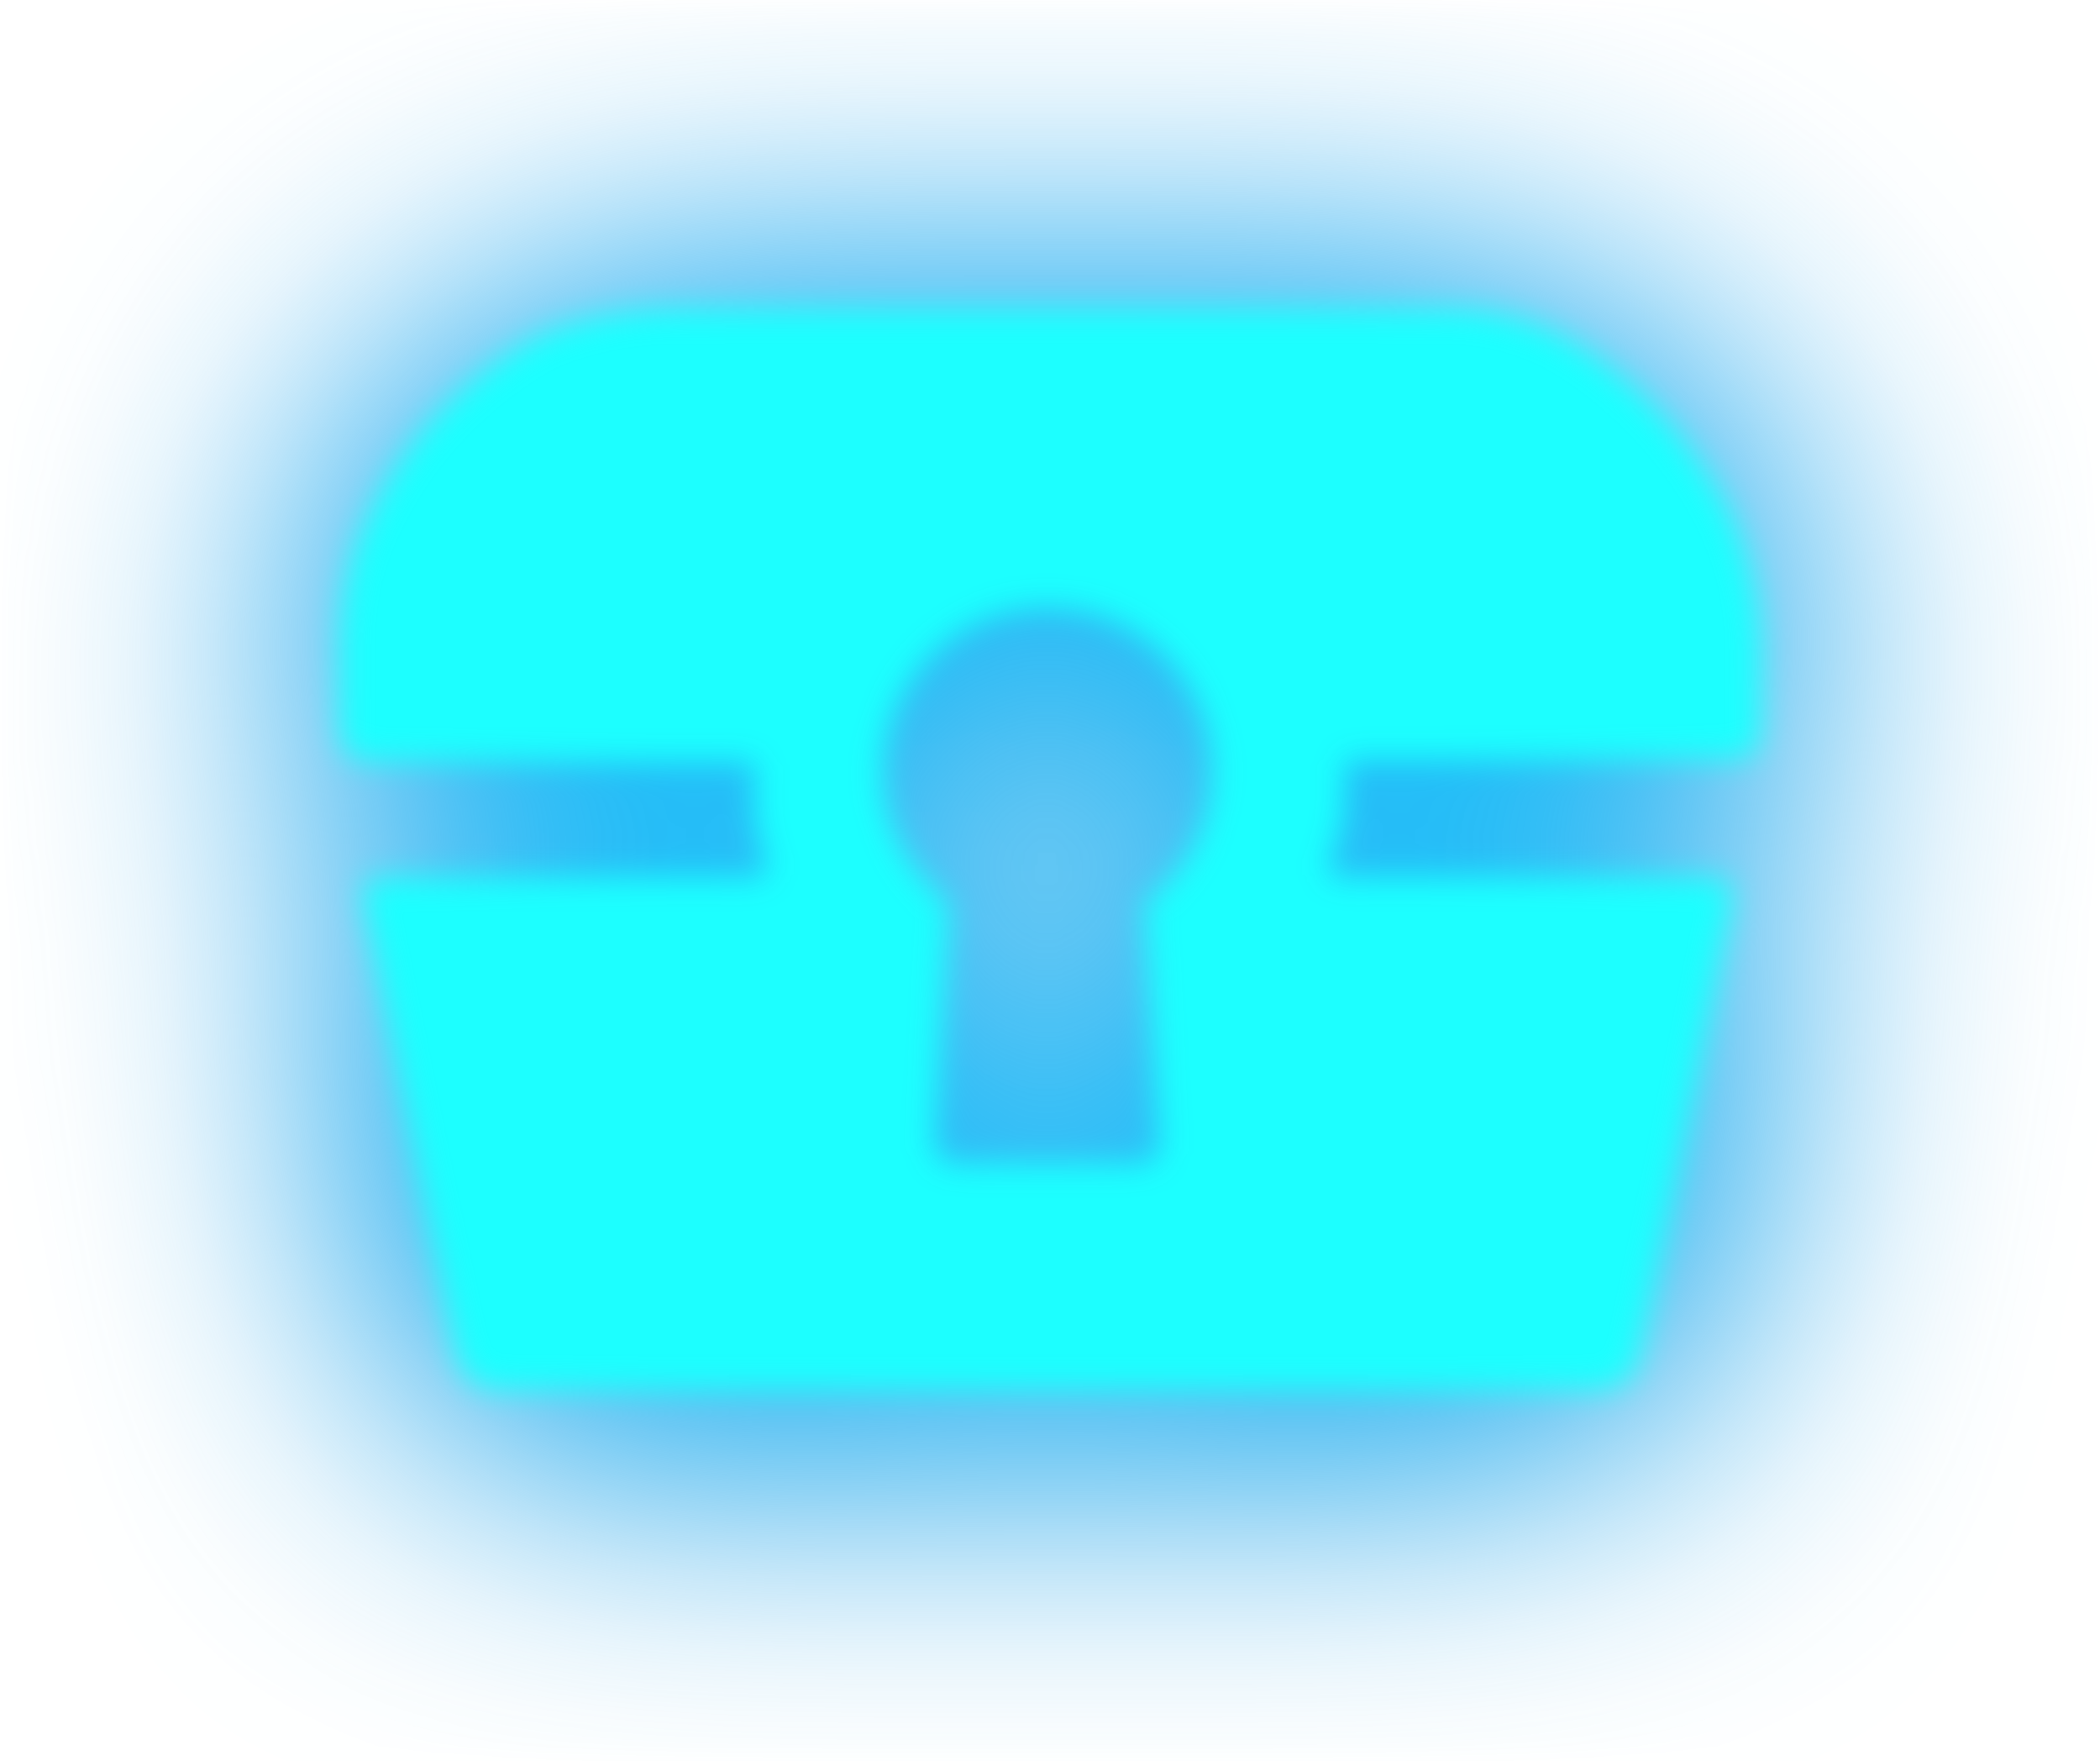
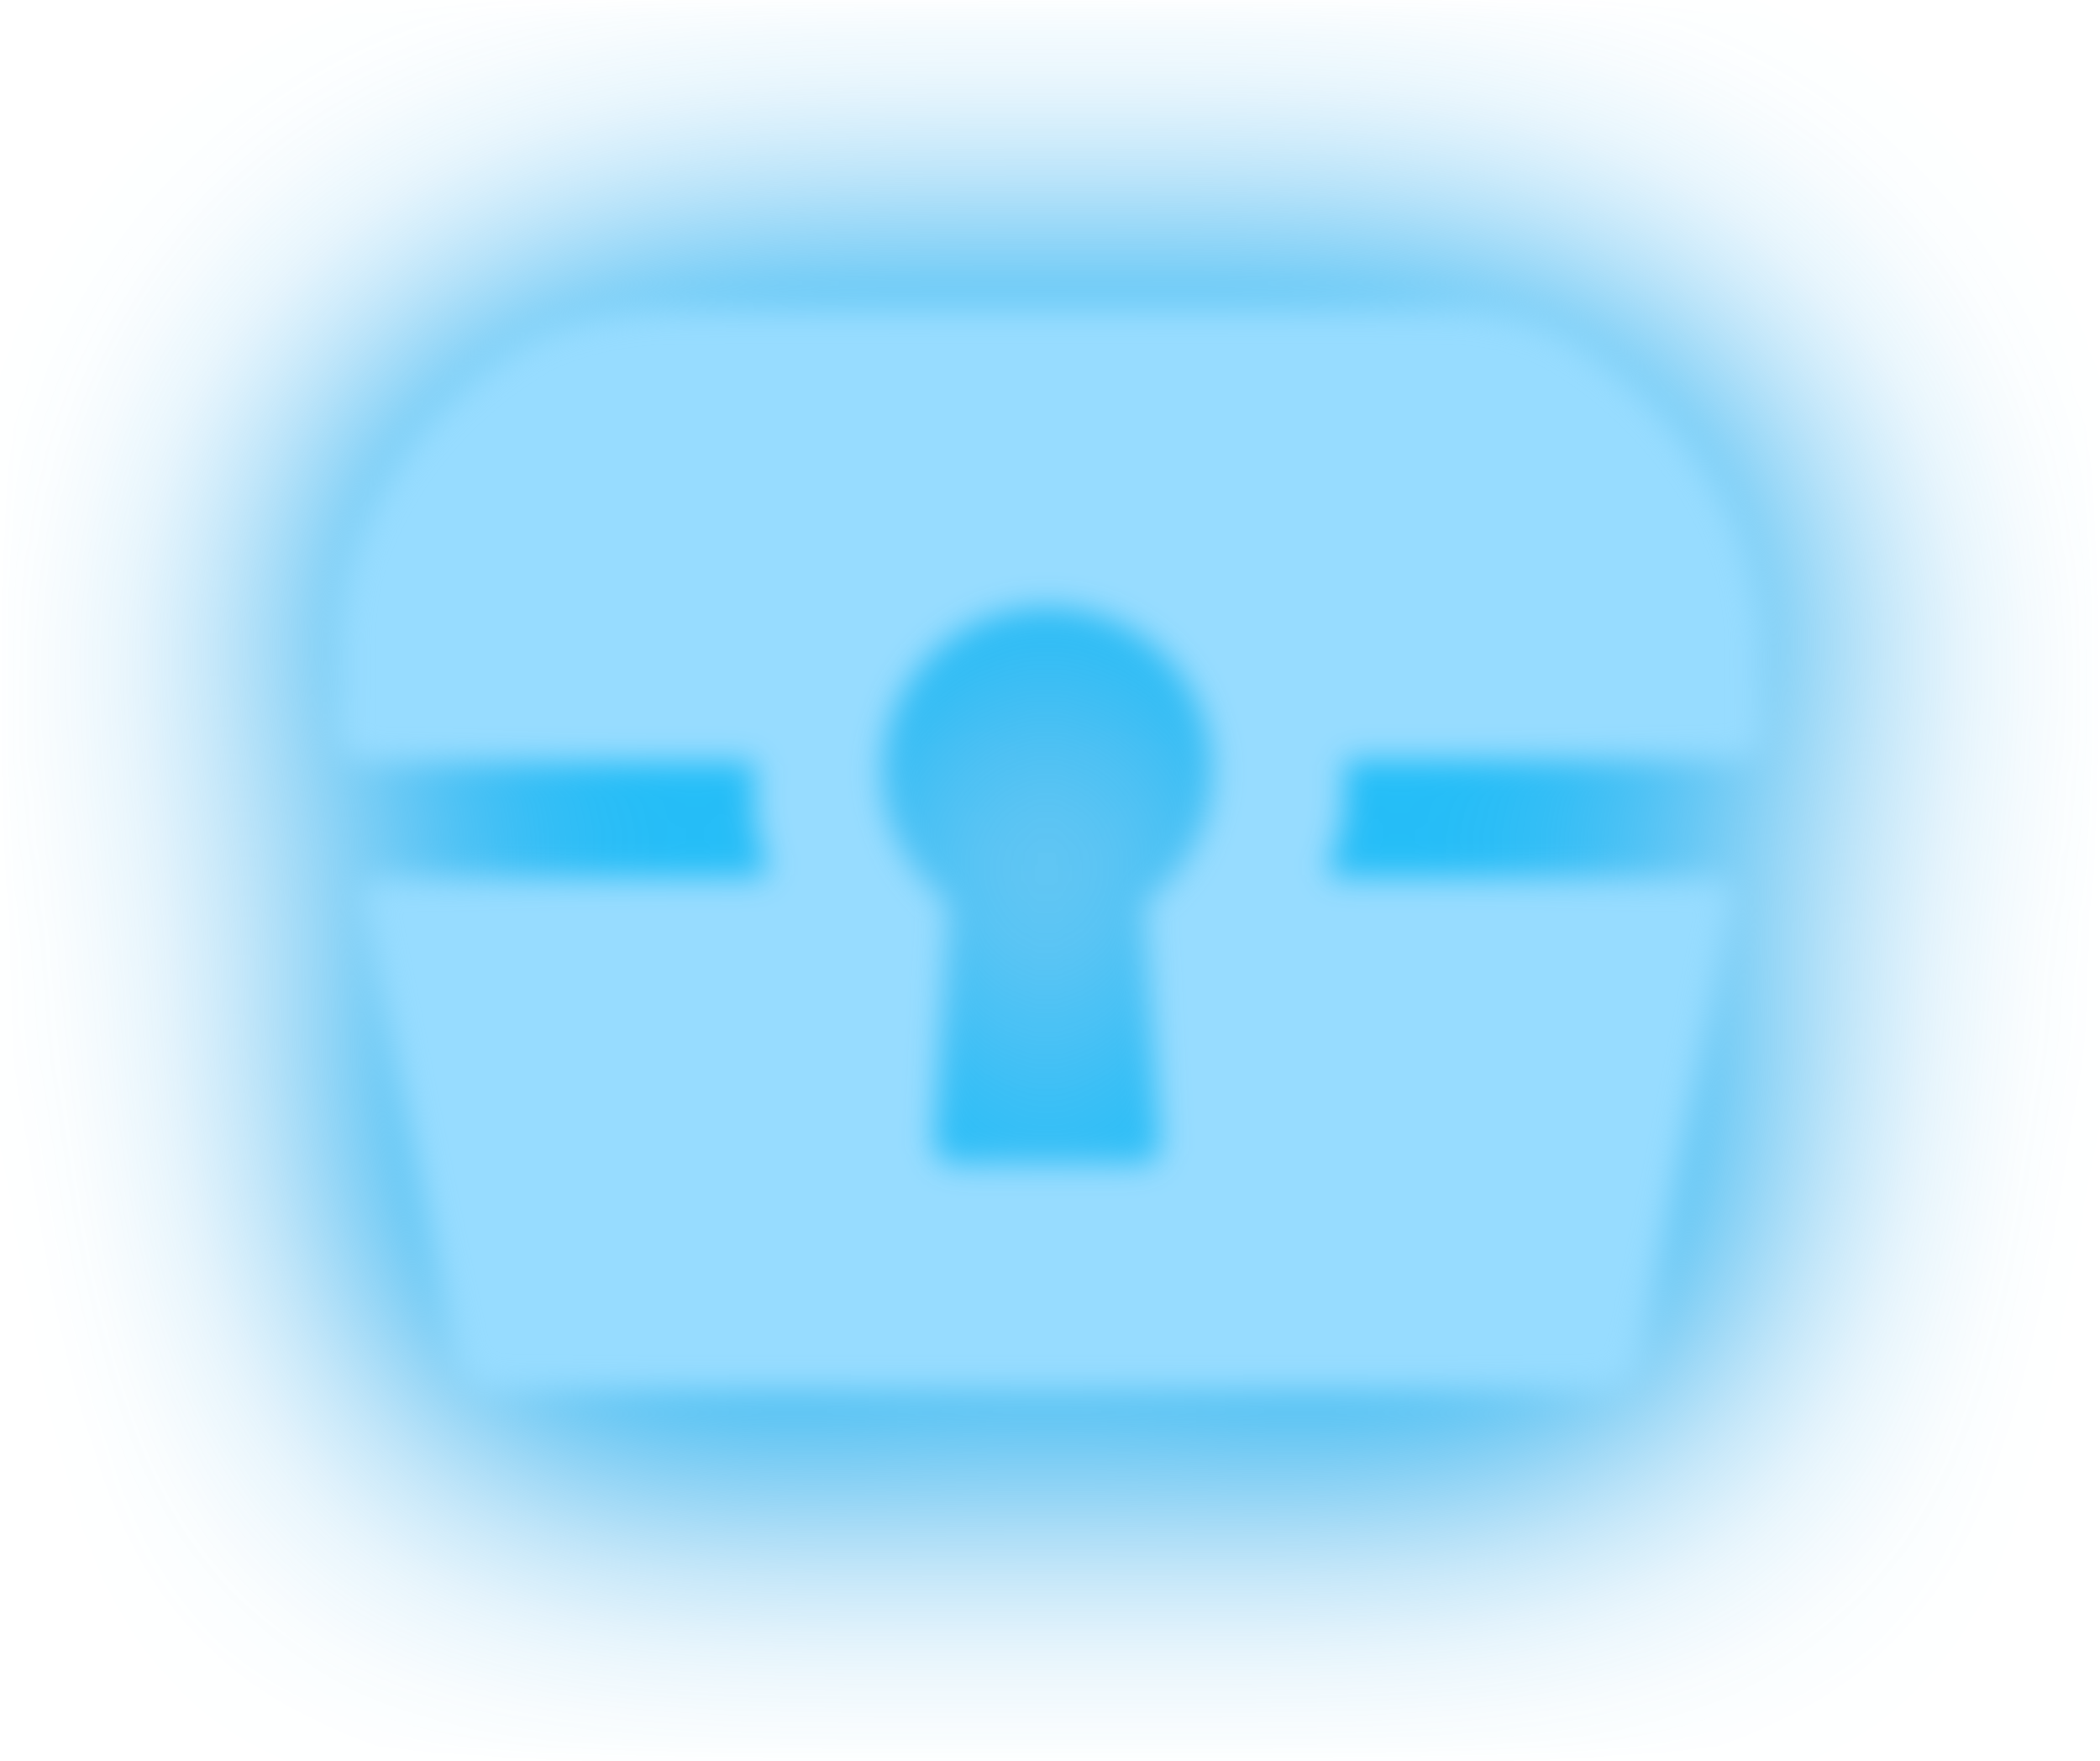
<svg xmlns="http://www.w3.org/2000/svg" width="68" height="57" viewBox="0 0 68 57" fill="none">
-   <g filter="url(#filter0_ddf_462_2173)">
-     <path d="M57 23.765V21.136C57 19.615 56.651 18.024 56.021 16.64C54.903 14.427 53.225 12.559 51.198 11.245C50.219 10.623 48.821 10 46.793 10H21.906C19.878 10 17.781 10.553 16.802 11.245C14.705 12.559 13.027 14.427 11.979 16.64C11.28 18.024 11 19.546 11 21.136V23.765C11 24.249 11.419 24.664 11.909 24.664H24.213C24.422 24.664 24.492 24.802 24.492 25.01C24.283 26.324 24.632 27.362 24.842 27.984C24.912 28.192 24.772 28.399 24.562 28.399H12.328C11.979 28.399 11.629 28.745 11.769 29.091L14.775 43.893C14.915 44.516 15.474 45 16.103 45H51.757C52.386 45 53.015 44.516 53.085 43.893L56.091 29.091C56.161 28.745 55.882 28.399 55.532 28.399H43.298C43.088 28.399 42.948 28.192 43.018 27.984C43.298 27.362 43.647 26.324 43.508 24.941C43.508 24.802 43.578 24.595 43.787 24.595H56.091C56.581 24.664 57 24.249 57 23.765ZM36.936 37.668H30.924C30.505 37.668 30.225 37.322 30.225 36.976L30.714 29.644C30.714 29.368 30.644 29.16 30.435 28.953C29.037 27.777 28.267 25.909 28.687 23.903C29.106 21.828 30.784 20.168 32.882 19.753C36.307 19.13 39.243 21.69 39.243 24.941C39.243 26.532 38.544 27.984 37.356 28.953C37.146 29.091 37.006 29.368 37.076 29.644L37.565 36.976C37.635 37.322 37.356 37.668 36.936 37.668Z" fill="#1CFFFF" />
+   <g filter="url(#filter0_ddf_465_2224)">
+     <path d="M57 23.765V21.136C57 19.615 56.651 18.024 56.021 16.64C54.903 14.427 53.225 12.559 51.198 11.245C50.219 10.623 48.821 10 46.793 10H21.906C19.878 10 17.781 10.553 16.802 11.245C14.705 12.559 13.027 14.427 11.979 16.64C11.28 18.024 11 19.546 11 21.136V23.765C11 24.249 11.419 24.664 11.909 24.664H24.213C24.422 24.664 24.492 24.802 24.492 25.01C24.283 26.324 24.632 27.362 24.842 27.984C24.912 28.192 24.772 28.399 24.562 28.399H12.328C11.979 28.399 11.629 28.745 11.769 29.091L14.775 43.893C14.915 44.516 15.474 45 16.103 45H51.757C52.386 45 53.015 44.516 53.085 43.893L56.091 29.091C56.161 28.745 55.882 28.399 55.532 28.399H43.298C43.088 28.399 42.948 28.192 43.018 27.984C43.298 27.362 43.647 26.324 43.508 24.941C43.508 24.802 43.578 24.595 43.787 24.595H56.091C56.581 24.664 57 24.249 57 23.765ZM36.936 37.668H30.924C30.505 37.668 30.225 37.322 30.225 36.976L30.714 29.644C30.714 29.368 30.644 29.16 30.435 28.953C29.037 27.777 28.267 25.909 28.687 23.903C29.106 21.828 30.784 20.168 32.882 19.753C36.307 19.13 39.243 21.69 39.243 24.941C39.243 26.532 38.544 27.984 37.356 28.953C37.146 29.091 37.006 29.368 37.076 29.644L37.565 36.976C37.635 37.322 37.356 37.668 36.936 37.668Z" fill="#97DCFF" />
  </g>
  <defs>
-     <filter id="filter0_ddf_462_2173" x="0" y="0" width="68" height="57" filterUnits="userSpaceOnUse" color-interpolation-filters="sRGB">
+     <filter id="filter0_ddf_465_2224" x="0" y="0" width="68" height="57" filterUnits="userSpaceOnUse" color-interpolation-filters="sRGB">
      <feFlood flood-opacity="0" result="BackgroundImageFix" />
      <feColorMatrix in="SourceAlpha" type="matrix" values="0 0 0 0 0 0 0 0 0 0 0 0 0 0 0 0 0 0 127 0" result="hardAlpha" />
      <feOffset />
      <feGaussianBlur stdDeviation="5" />
      <feColorMatrix type="matrix" values="0 0 0 0 0.308 0 0 0 0 0.751 0 0 0 0 1 0 0 0 1 0" />
-       <feBlend mode="normal" in2="BackgroundImageFix" result="effect1_dropShadow_462_2173" />
+       <feBlend mode="normal" in2="BackgroundImageFix" result="effect1_dropShadow_465_2224" />
      <feColorMatrix in="SourceAlpha" type="matrix" values="0 0 0 0 0 0 0 0 0 0 0 0 0 0 0 0 0 0 127 0" result="hardAlpha" />
      <feOffset dy="1" />
      <feGaussianBlur stdDeviation="5.5" />
      <feColorMatrix type="matrix" values="0 0 0 0 0.039 0 0 0 0 0.553 0 0 0 0 0.842 0 0 0 1 0" />
-       <feBlend mode="hard-light" in2="effect1_dropShadow_462_2173" result="effect2_dropShadow_462_2173" />
-       <feBlend mode="normal" in="SourceGraphic" in2="effect2_dropShadow_462_2173" result="shape" />
-       <feGaussianBlur stdDeviation="0.5" result="effect3_foregroundBlur_462_2173" />
+       <feBlend mode="hard-light" in2="effect1_dropShadow_465_2224" result="effect2_dropShadow_465_2224" />
+       <feBlend mode="normal" in="SourceGraphic" in2="effect2_dropShadow_465_2224" result="shape" />
+       <feGaussianBlur stdDeviation="0.5" result="effect3_foregroundBlur_465_2224" />
    </filter>
  </defs>
</svg>
